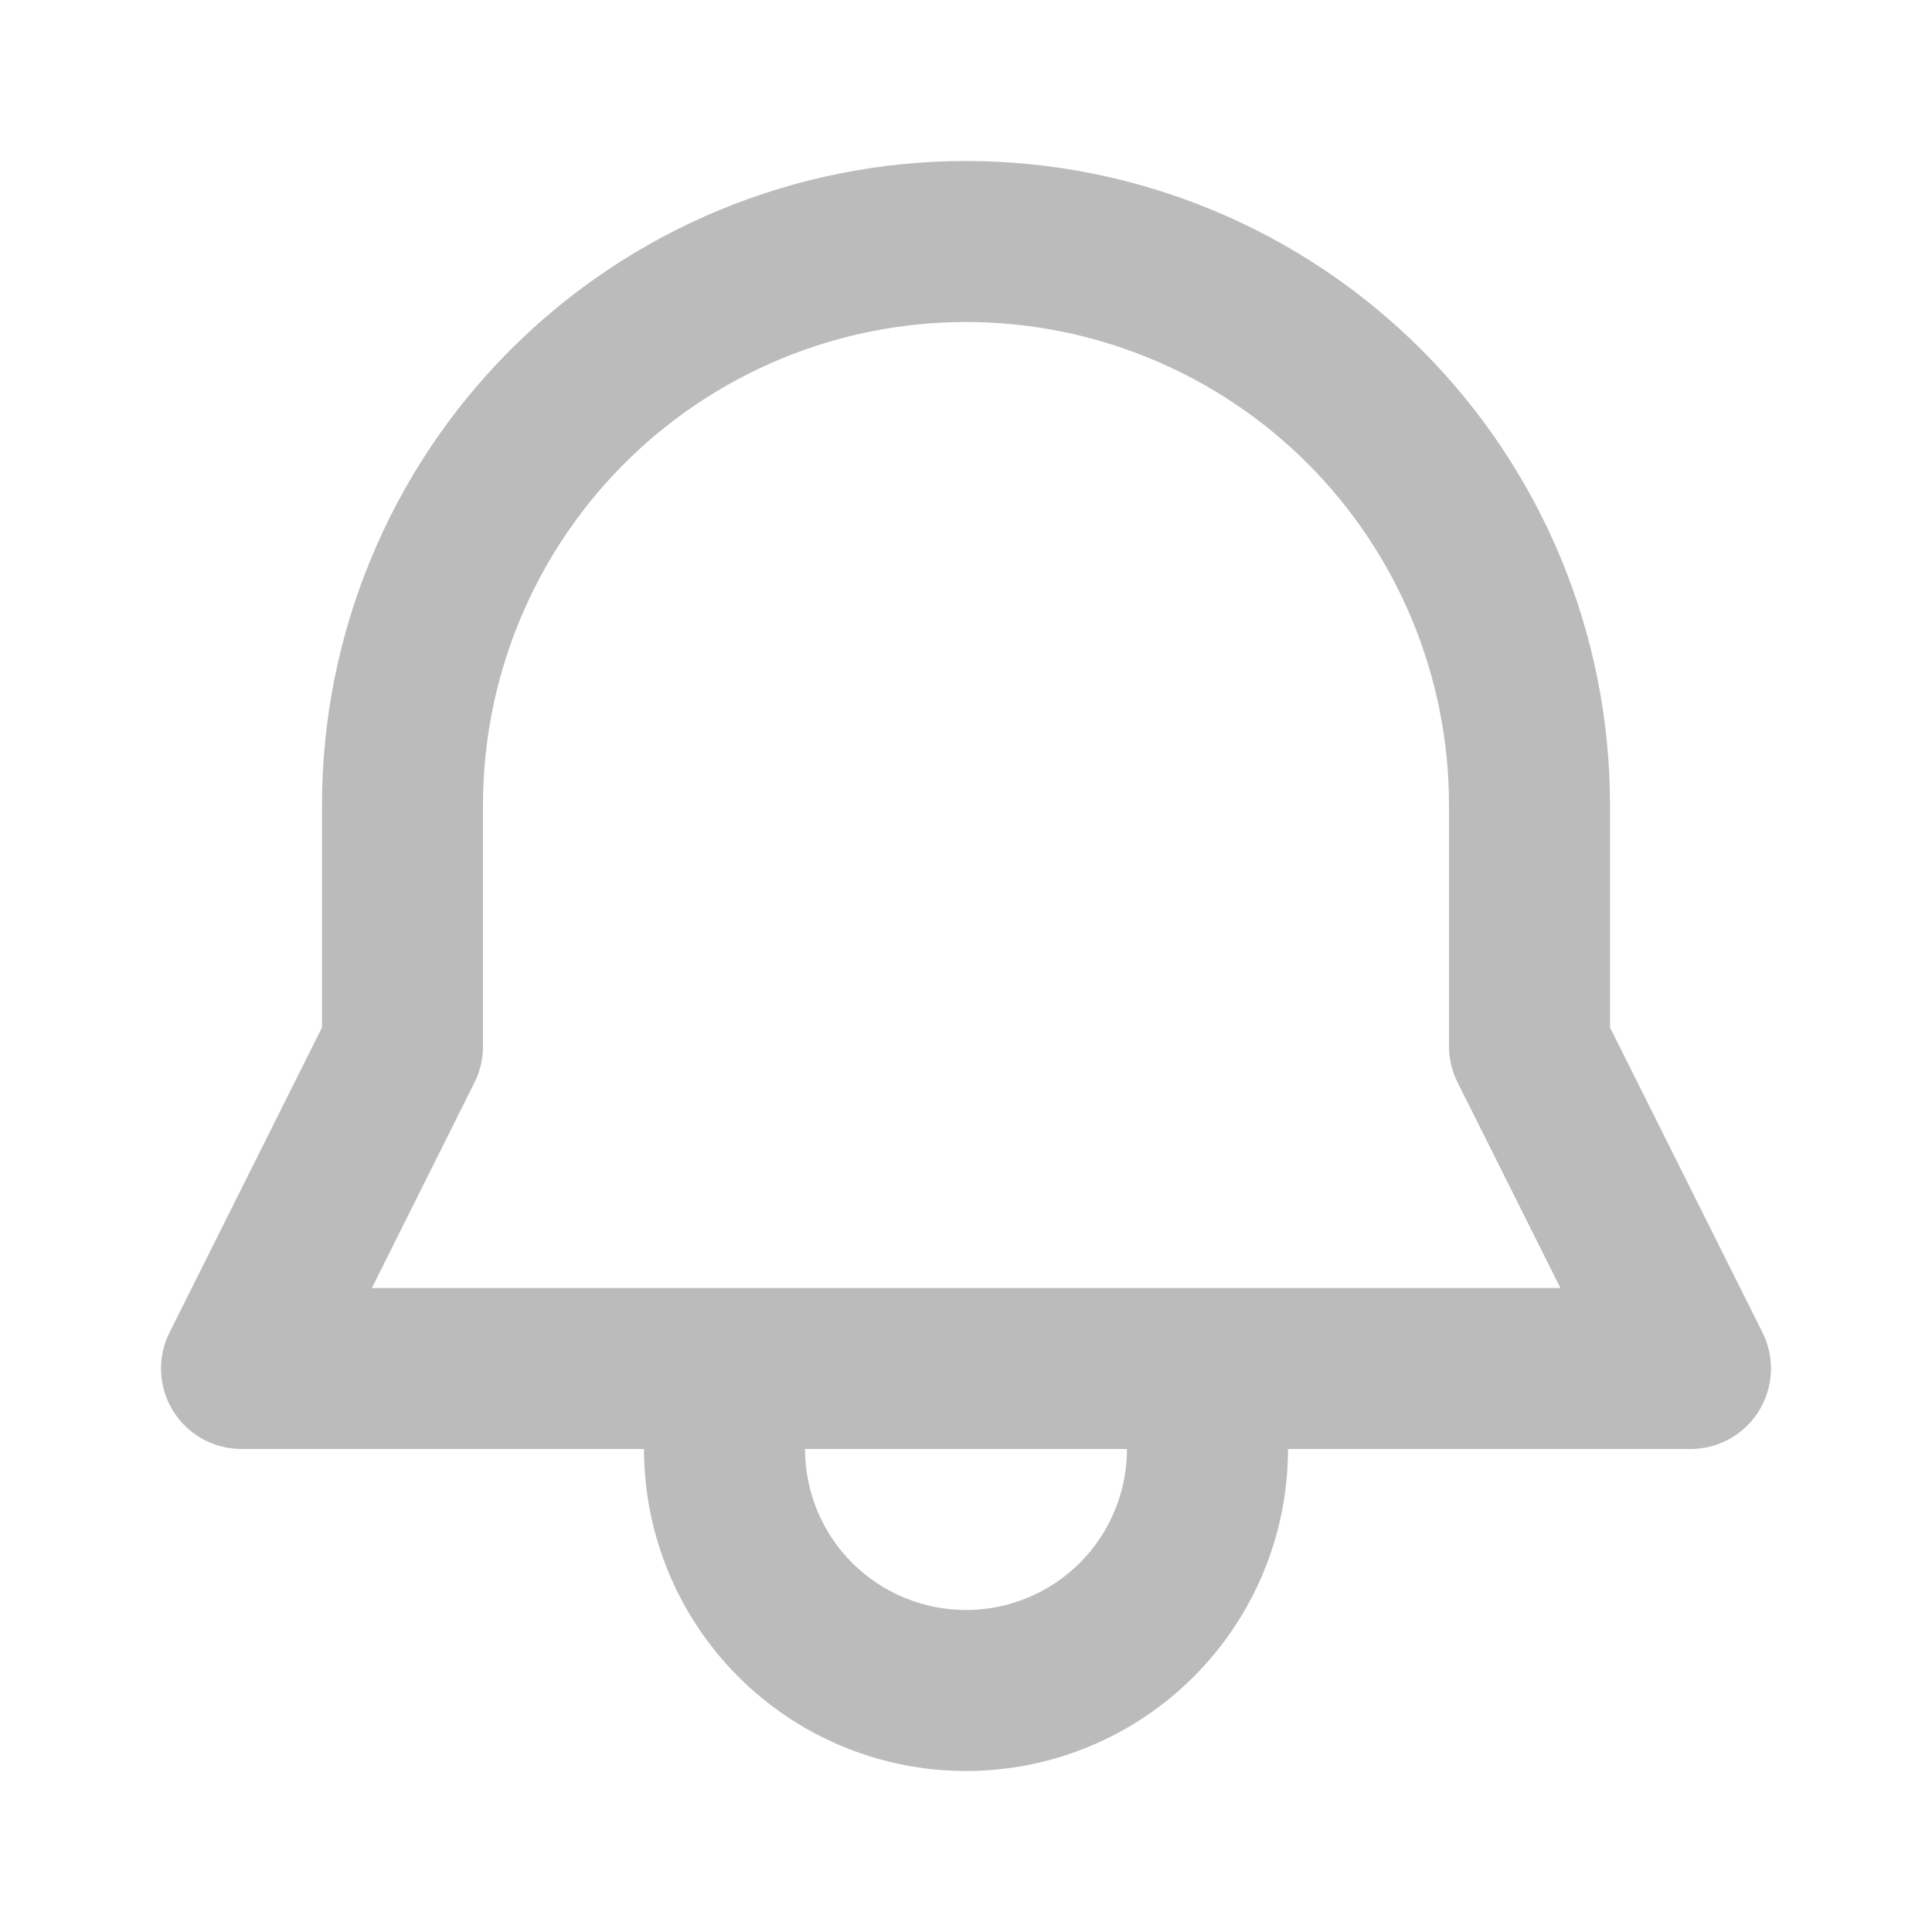
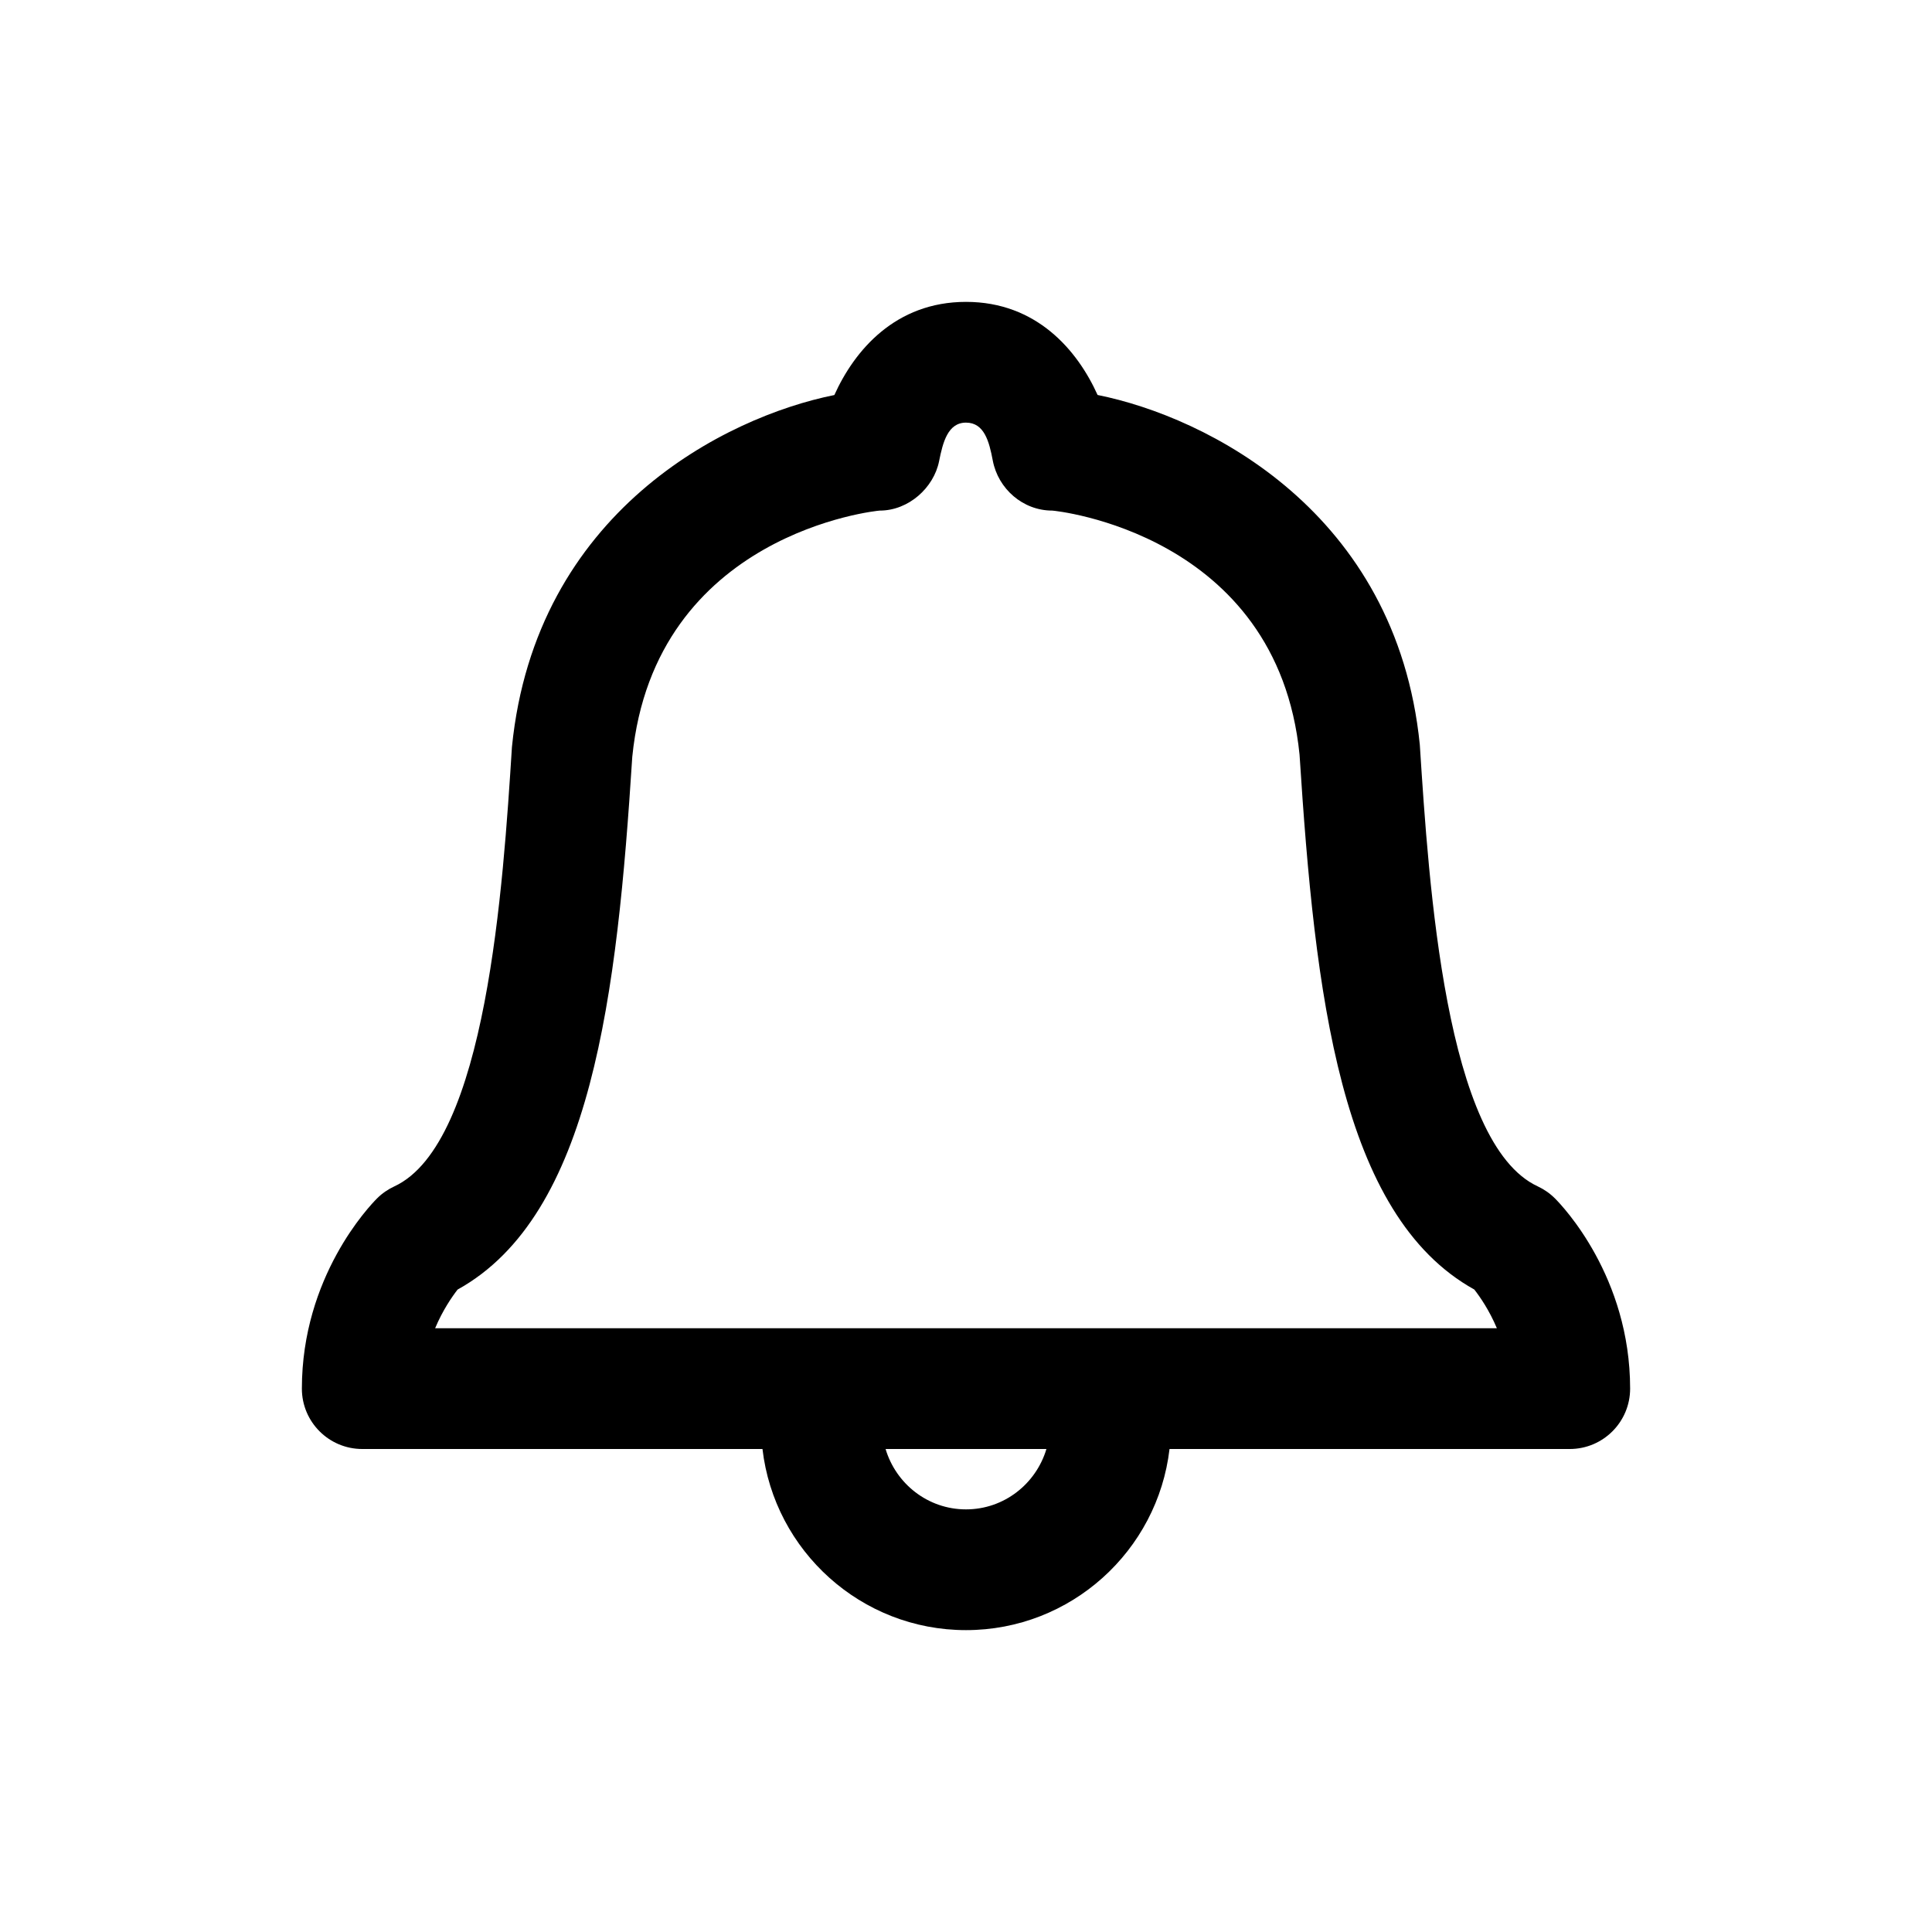
- <svg xmlns="http://www.w3.org/2000/svg" width="33" height="33" viewBox="0 0 33 33" fill="currentColor">
-   <path d="M8.25 13.75V17.875C8.25 18.089 8.2 18.3 8.104 18.491L6.352 22H26.653L24.898 18.491C24.802 18.3 24.751 18.089 24.75 17.875V13.75C24.75 11.562 23.881 9.464 22.334 7.916C20.786 6.369 18.688 5.5 16.5 5.5C14.312 5.5 12.213 6.369 10.666 7.916C9.119 9.464 8.25 11.562 8.25 13.75ZM11 24.75H4.125C3.89 24.75 3.66 24.69 3.455 24.576C3.25 24.462 3.078 24.297 2.955 24.097C2.832 23.898 2.762 23.67 2.751 23.436C2.741 23.202 2.791 22.969 2.896 22.759L5.5 17.55V13.75C5.5 10.833 6.659 8.035 8.722 5.972C10.785 3.909 13.583 2.75 16.5 2.75C19.417 2.75 22.215 3.909 24.278 5.972C26.341 8.035 27.5 10.833 27.5 13.75V17.55L30.104 22.759C30.209 22.969 30.259 23.202 30.249 23.436C30.238 23.67 30.168 23.898 30.045 24.097C29.922 24.297 29.75 24.462 29.545 24.576C29.34 24.69 29.109 24.75 28.875 24.75H22C22 26.209 21.421 27.608 20.389 28.639C19.358 29.671 17.959 30.25 16.5 30.25C15.041 30.25 13.642 29.671 12.611 28.639C11.579 27.608 11 26.209 11 24.75ZM19.25 24.75H13.75C13.75 25.479 14.04 26.179 14.555 26.695C15.071 27.21 15.771 27.5 16.5 27.5C17.229 27.5 17.929 27.21 18.445 26.695C18.96 26.179 19.25 25.479 19.25 24.75Z" fill="#BBBBBB" />
+ <svg xmlns="http://www.w3.org/2000/svg" viewBox="0 0 64 64" width="48px" height="48px">
+   <path d="M 32 10 C 29.662 10 28.307 11.605 27.639 13.086 C 24.031 13.81 17.738 16.956 16.959 24.742 C 16.666 29.334 16.119 37.884 13.062 39.301 C 12.851 39.399 12.655 39.533 12.49 39.699 C 12.235 39.954 10 42.294 10 46 C 10 47.104 10.896 48 12 48 L 25.258 48 C 25.652 51.373 28.523 54 32 54 C 35.477 54 38.348 51.373 38.742 48 L 52 48 C 53.104 48 54 47.104 54 46 C 54 42.294 51.765 39.954 51.51 39.699 C 51.345 39.534 51.15 39.398 50.938 39.299 C 47.883 37.882 47.333 29.334 47.033 24.67 C 46.258 16.946 39.966 13.807 36.359 13.084 C 35.692 11.604 34.338 10 32 10 z M 32 14 C 32.603 14 32.767 14.62 32.887 15.256 C 33.064 16.191 33.884 16.914 34.857 16.914 C 34.931 16.914 42.312 17.65 43.049 24.998 C 43.558 32.932 44.39 40.251 48.838 42.717 C 49.025 42.957 49.334 43.401 49.586 44 L 14.414 44 C 14.667 43.397 14.976 42.954 15.158 42.719 C 19.609 40.255 20.442 32.935 20.945 25.07 C 21.688 17.65 29.069 16.914 29.143 16.914 C 30.1 16.914 30.934 16.156 31.109 15.275 C 31.232 14.66 31.396 14 32 14 z M 29.336 48 L 34.664 48 C 34.32 49.152 33.263 50 32 50 C 30.737 50 29.68 49.152 29.336 48 z" />
</svg>
